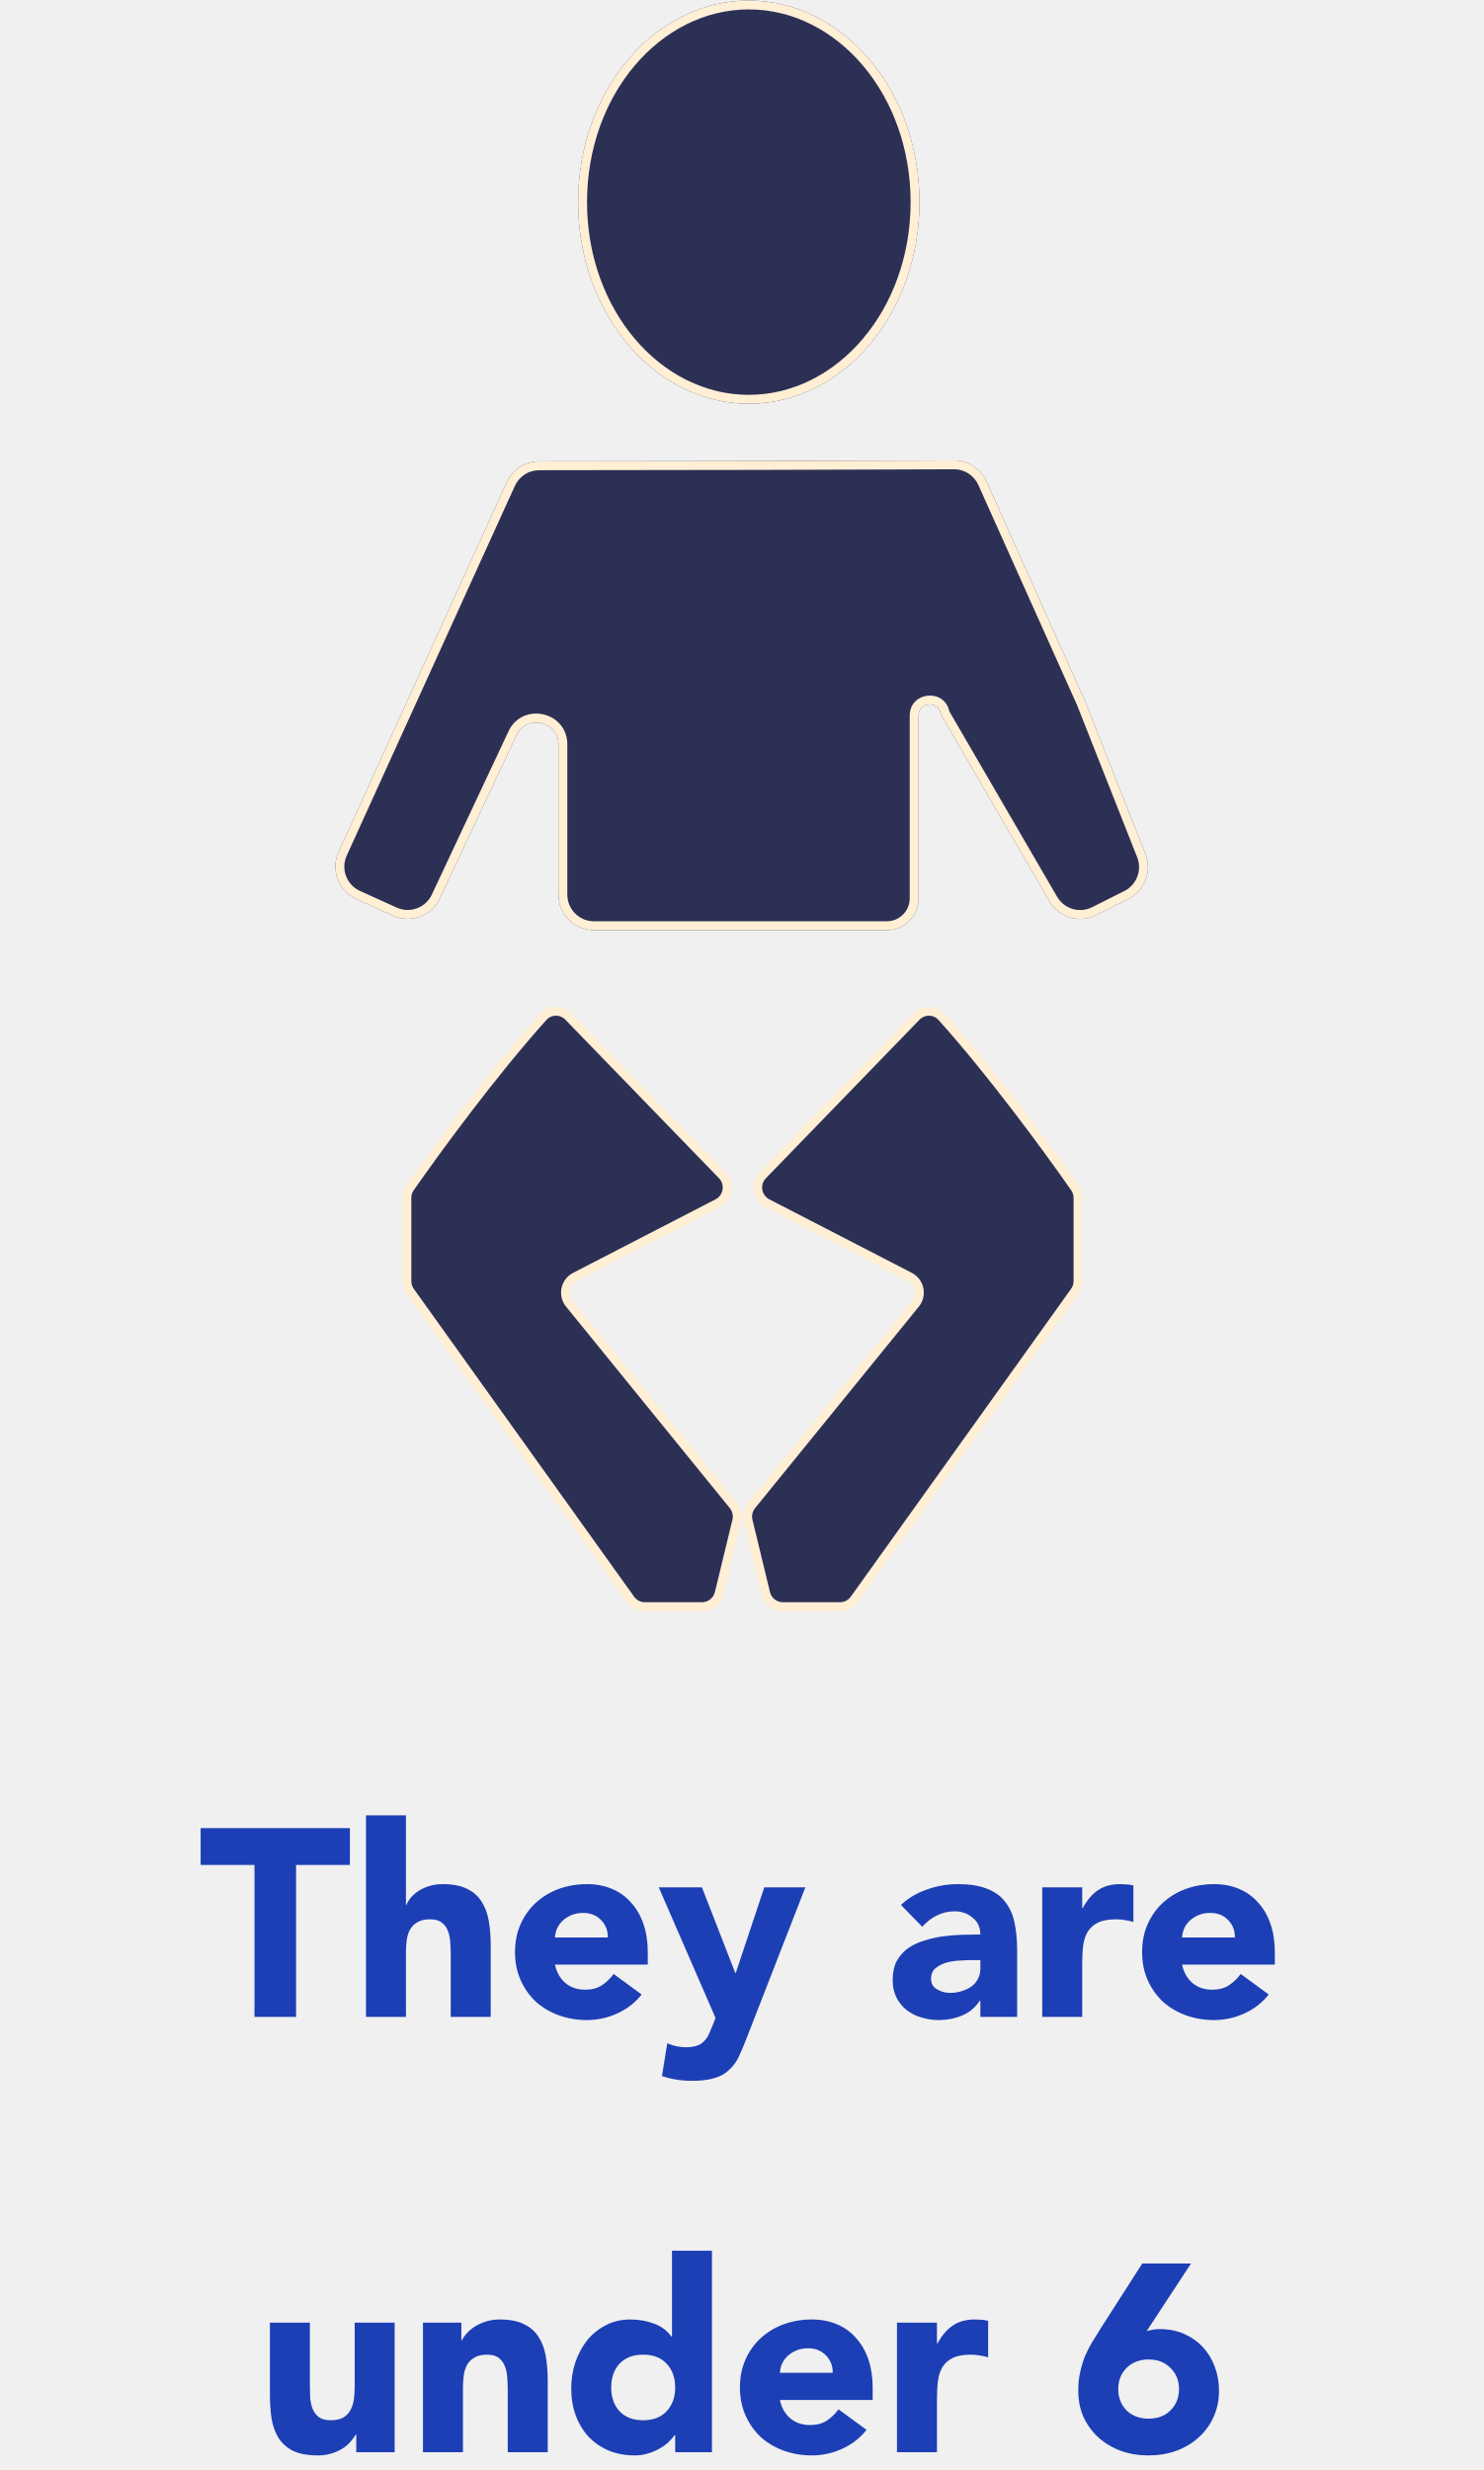
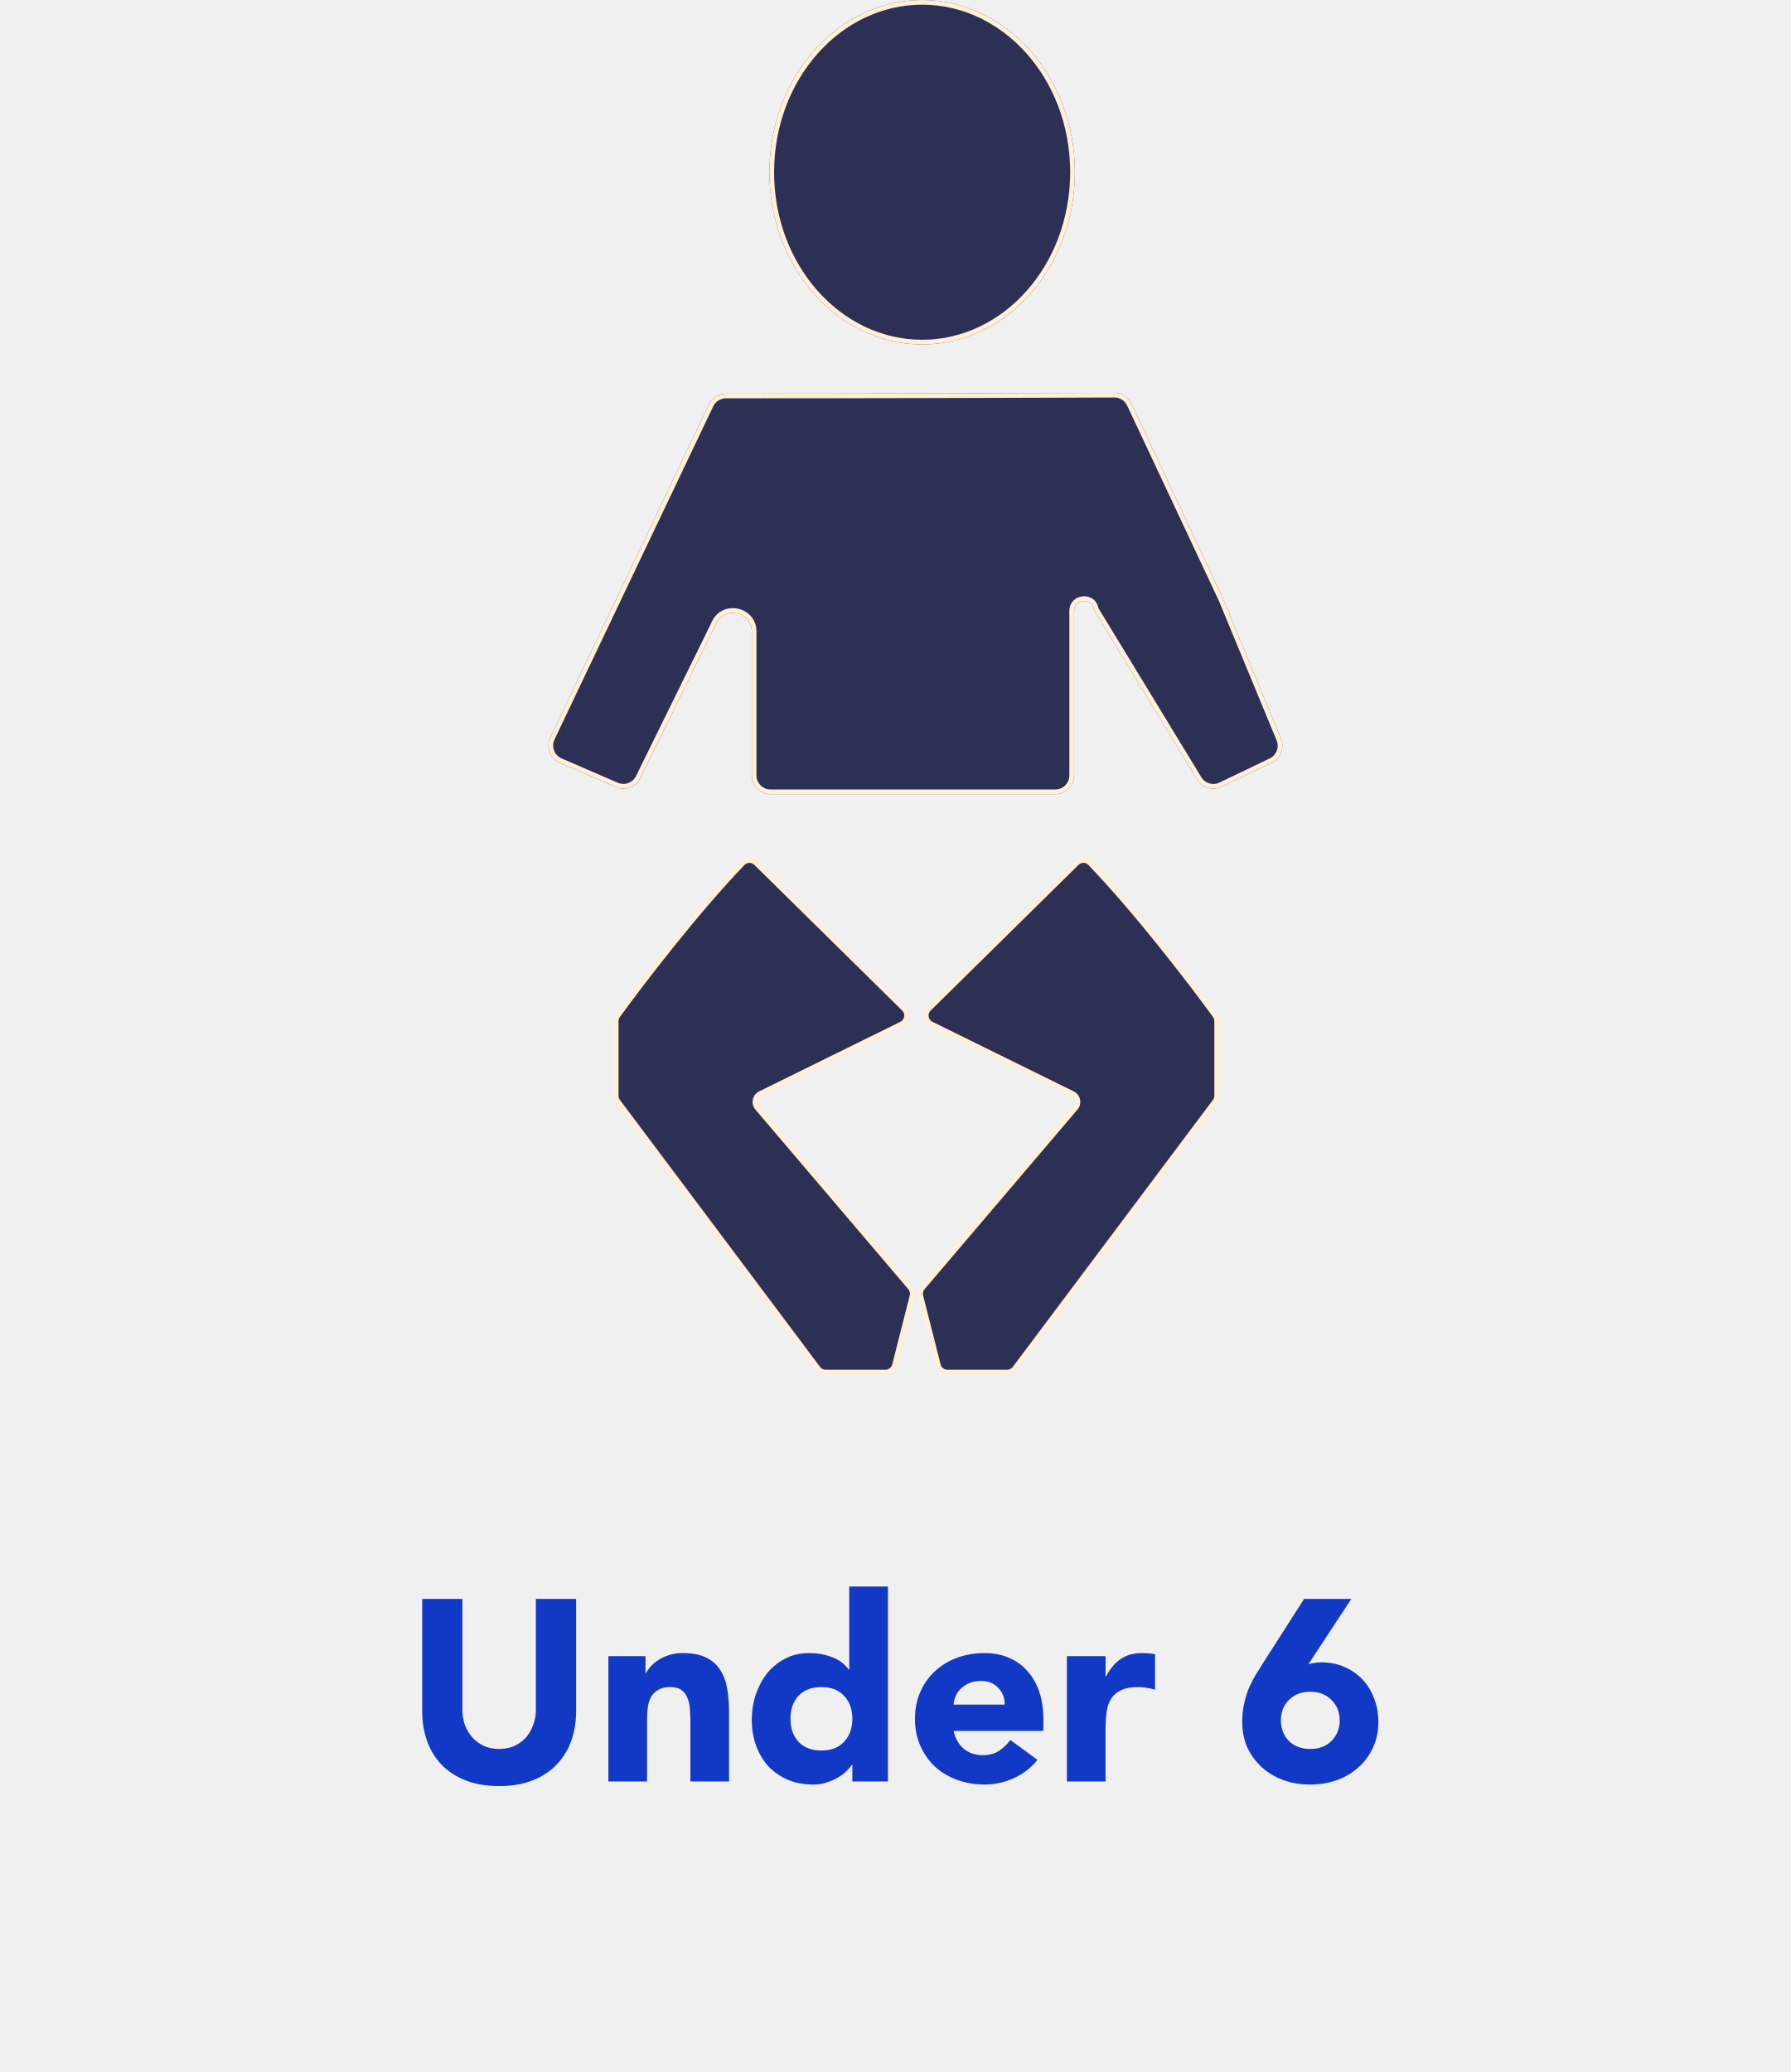
- <svg xmlns="http://www.w3.org/2000/svg" width="167" height="278" viewBox="0 0 167 278" fill="none">
-   <path d="M28.642 209.9H22.582V205.76H39.382V209.9H33.322V227H28.642V209.9ZM45.689 204.32V214.4H45.749C45.849 214.12 46.019 213.84 46.259 213.56C46.499 213.28 46.789 213.03 47.129 212.81C47.469 212.59 47.869 212.41 48.329 212.27C48.789 212.13 49.289 212.06 49.829 212.06C50.969 212.06 51.889 212.24 52.589 212.6C53.289 212.94 53.829 213.42 54.209 214.04C54.609 214.66 54.879 215.39 55.019 216.23C55.159 217.07 55.229 217.98 55.229 218.96V227H50.729V219.86C50.729 219.44 50.709 219.01 50.669 218.57C50.649 218.11 50.559 217.69 50.399 217.31C50.259 216.93 50.029 216.62 49.709 216.38C49.409 216.14 48.969 216.02 48.389 216.02C47.809 216.02 47.339 216.13 46.979 216.35C46.619 216.55 46.339 216.83 46.139 217.19C45.959 217.53 45.839 217.92 45.779 218.36C45.719 218.8 45.689 219.26 45.689 219.74V227H41.189V204.32H45.689ZM72.215 224.48C71.495 225.4 70.585 226.11 69.485 226.61C68.385 227.11 67.245 227.36 66.065 227.36C64.945 227.36 63.885 227.18 62.885 226.82C61.905 226.46 61.045 225.95 60.305 225.29C59.585 224.61 59.015 223.8 58.595 222.86C58.175 221.92 57.965 220.87 57.965 219.71C57.965 218.55 58.175 217.5 58.595 216.56C59.015 215.62 59.585 214.82 60.305 214.16C61.045 213.48 61.905 212.96 62.885 212.6C63.885 212.24 64.945 212.06 66.065 212.06C67.105 212.06 68.045 212.24 68.885 212.6C69.745 212.96 70.465 213.48 71.045 214.16C71.645 214.82 72.105 215.62 72.425 216.56C72.745 217.5 72.905 218.55 72.905 219.71V221.12H62.465C62.645 221.98 63.035 222.67 63.635 223.19C64.235 223.69 64.975 223.94 65.855 223.94C66.595 223.94 67.215 223.78 67.715 223.46C68.235 223.12 68.685 222.69 69.065 222.17L72.215 224.48ZM68.405 218.06C68.425 217.3 68.175 216.65 67.655 216.11C67.135 215.57 66.465 215.3 65.645 215.3C65.145 215.3 64.705 215.38 64.325 215.54C63.945 215.7 63.615 215.91 63.335 216.17C63.075 216.41 62.865 216.7 62.705 217.04C62.565 217.36 62.485 217.7 62.465 218.06H68.405ZM84.042 229.37C83.742 230.15 83.452 230.84 83.172 231.44C82.892 232.04 82.532 232.54 82.092 232.94C81.672 233.36 81.132 233.67 80.472 233.87C79.812 234.09 78.942 234.2 77.862 234.2C76.702 234.2 75.582 234.02 74.502 233.66L75.102 229.97C75.782 230.27 76.482 230.42 77.202 230.42C77.702 230.42 78.112 230.36 78.432 230.24C78.752 230.14 79.012 229.98 79.212 229.76C79.432 229.56 79.612 229.31 79.752 229.01C79.892 228.71 80.042 228.36 80.202 227.96L80.532 227.12L74.142 212.42H79.002L82.752 222.05H82.812L86.022 212.42H90.642L84.042 229.37ZM110.339 225.17H110.279C109.779 225.95 109.109 226.51 108.269 226.85C107.449 227.19 106.579 227.36 105.659 227.36C104.979 227.36 104.319 227.26 103.679 227.06C103.059 226.88 102.509 226.6 102.029 226.22C101.549 225.84 101.169 225.37 100.889 224.81C100.609 224.25 100.469 223.6 100.469 222.86C100.469 222.02 100.619 221.31 100.919 220.73C101.239 220.15 101.659 219.67 102.179 219.29C102.719 218.91 103.329 218.62 104.009 218.42C104.689 218.2 105.389 218.04 106.109 217.94C106.849 217.84 107.579 217.78 108.299 217.76C109.039 217.74 109.719 217.73 110.339 217.73C110.339 216.93 110.049 216.3 109.469 215.84C108.909 215.36 108.239 215.12 107.459 215.12C106.719 215.12 106.039 215.28 105.419 215.6C104.819 215.9 104.279 216.32 103.799 216.86L101.399 214.4C102.239 213.62 103.219 213.04 104.339 212.66C105.459 212.26 106.619 212.06 107.819 212.06C109.139 212.06 110.219 212.23 111.059 212.57C111.919 212.89 112.599 213.37 113.099 214.01C113.619 214.65 113.979 215.44 114.179 216.38C114.379 217.3 114.479 218.37 114.479 219.59V227H110.339V225.17ZM109.229 220.61C108.889 220.61 108.459 220.63 107.939 220.67C107.439 220.69 106.949 220.77 106.469 220.91C106.009 221.05 105.609 221.26 105.269 221.54C104.949 221.82 104.789 222.21 104.789 222.71C104.789 223.25 105.019 223.65 105.479 223.91C105.939 224.17 106.419 224.3 106.919 224.3C107.359 224.3 107.779 224.24 108.179 224.12C108.599 224 108.969 223.83 109.289 223.61C109.609 223.39 109.859 223.11 110.039 222.77C110.239 222.43 110.339 222.03 110.339 221.57V220.61H109.229ZM117.302 212.42H121.802V214.76H121.862C122.342 213.86 122.912 213.19 123.572 212.75C124.232 212.29 125.062 212.06 126.062 212.06C126.322 212.06 126.582 212.07 126.842 212.09C127.102 212.11 127.342 212.15 127.562 212.21V216.32C127.242 216.22 126.922 216.15 126.602 216.11C126.302 216.05 125.982 216.02 125.642 216.02C124.782 216.02 124.102 216.14 123.602 216.38C123.102 216.62 122.712 216.96 122.432 217.4C122.172 217.82 122.002 218.33 121.922 218.93C121.842 219.53 121.802 220.19 121.802 220.91V227H117.302V212.42ZM142.791 224.48C142.071 225.4 141.161 226.11 140.061 226.61C138.961 227.11 137.821 227.36 136.641 227.36C135.521 227.36 134.461 227.18 133.461 226.82C132.481 226.46 131.621 225.95 130.881 225.29C130.161 224.61 129.591 223.8 129.171 222.86C128.751 221.92 128.541 220.87 128.541 219.71C128.541 218.55 128.751 217.5 129.171 216.56C129.591 215.62 130.161 214.82 130.881 214.16C131.621 213.48 132.481 212.96 133.461 212.6C134.461 212.24 135.521 212.06 136.641 212.06C137.681 212.06 138.621 212.24 139.461 212.6C140.321 212.96 141.041 213.48 141.621 214.16C142.221 214.82 142.681 215.62 143.001 216.56C143.321 217.5 143.481 218.55 143.481 219.71V221.12H133.041C133.221 221.98 133.611 222.67 134.211 223.19C134.811 223.69 135.551 223.94 136.431 223.94C137.171 223.94 137.791 223.78 138.291 223.46C138.811 223.12 139.261 222.69 139.641 222.17L142.791 224.48ZM138.981 218.06C139.001 217.3 138.751 216.65 138.231 216.11C137.711 215.57 137.041 215.3 136.221 215.3C135.721 215.3 135.281 215.38 134.901 215.54C134.521 215.7 134.191 215.91 133.911 216.17C133.651 216.41 133.441 216.7 133.281 217.04C133.141 217.36 133.061 217.7 133.041 218.06H138.981ZM44.418 276H40.098V274.02H40.038C39.878 274.3 39.668 274.58 39.408 274.86C39.168 275.14 38.868 275.39 38.508 275.61C38.148 275.83 37.738 276.01 37.278 276.15C36.818 276.29 36.318 276.36 35.778 276.36C34.638 276.36 33.708 276.19 32.988 275.85C32.288 275.49 31.738 275 31.338 274.38C30.958 273.76 30.698 273.03 30.558 272.19C30.438 271.35 30.378 270.44 30.378 269.46V261.42H34.878V268.56C34.878 268.98 34.888 269.42 34.908 269.88C34.948 270.32 35.038 270.73 35.178 271.11C35.338 271.49 35.568 271.8 35.868 272.04C36.188 272.28 36.638 272.4 37.218 272.4C37.798 272.4 38.268 272.3 38.628 272.1C38.988 271.88 39.258 271.6 39.438 271.26C39.638 270.9 39.768 270.5 39.828 270.06C39.888 269.62 39.918 269.16 39.918 268.68V261.42H44.418V276ZM47.605 261.42H51.925V263.4H51.985C52.125 263.12 52.325 262.84 52.585 262.56C52.845 262.28 53.155 262.03 53.515 261.81C53.875 261.59 54.285 261.41 54.745 261.27C55.205 261.13 55.705 261.06 56.245 261.06C57.385 261.06 58.305 261.24 59.005 261.6C59.705 261.94 60.245 262.42 60.625 263.04C61.025 263.66 61.295 264.39 61.435 265.23C61.575 266.07 61.645 266.98 61.645 267.96V276H57.145V268.86C57.145 268.44 57.125 268.01 57.085 267.57C57.065 267.11 56.975 266.69 56.815 266.31C56.675 265.93 56.445 265.62 56.125 265.38C55.825 265.14 55.385 265.02 54.805 265.02C54.225 265.02 53.755 265.13 53.395 265.35C53.035 265.55 52.755 265.83 52.555 266.19C52.375 266.53 52.255 266.92 52.195 267.36C52.135 267.8 52.105 268.26 52.105 268.74V276H47.605V261.42ZM80.131 276H75.991V274.08H75.931C75.751 274.34 75.511 274.61 75.211 274.89C74.931 275.15 74.591 275.39 74.191 275.61C73.811 275.83 73.381 276.01 72.901 276.15C72.441 276.29 71.961 276.36 71.461 276.36C70.381 276.36 69.401 276.18 68.521 275.82C67.641 275.44 66.881 274.92 66.241 274.26C65.621 273.58 65.141 272.78 64.801 271.86C64.461 270.94 64.291 269.93 64.291 268.83C64.291 267.81 64.441 266.84 64.741 265.92C65.061 264.98 65.501 264.15 66.061 263.43C66.641 262.71 67.341 262.14 68.161 261.72C68.981 261.28 69.911 261.06 70.951 261.06C71.891 261.06 72.761 261.21 73.561 261.51C74.381 261.79 75.051 262.28 75.571 262.98H75.631V253.32H80.131V276ZM75.991 268.71C75.991 267.61 75.671 266.72 75.031 266.04C74.411 265.36 73.531 265.02 72.391 265.02C71.251 265.02 70.361 265.36 69.721 266.04C69.101 266.72 68.791 267.61 68.791 268.71C68.791 269.81 69.101 270.7 69.721 271.38C70.361 272.06 71.251 272.4 72.391 272.4C73.531 272.4 74.411 272.06 75.031 271.38C75.671 270.7 75.991 269.81 75.991 268.71ZM97.528 273.48C96.808 274.4 95.898 275.11 94.798 275.61C93.698 276.11 92.558 276.36 91.378 276.36C90.258 276.36 89.198 276.18 88.198 275.82C87.218 275.46 86.358 274.95 85.618 274.29C84.898 273.61 84.328 272.8 83.908 271.86C83.488 270.92 83.278 269.87 83.278 268.71C83.278 267.55 83.488 266.5 83.908 265.56C84.328 264.62 84.898 263.82 85.618 263.16C86.358 262.48 87.218 261.96 88.198 261.6C89.198 261.24 90.258 261.06 91.378 261.06C92.418 261.06 93.358 261.24 94.198 261.6C95.058 261.96 95.778 262.48 96.358 263.16C96.958 263.82 97.418 264.62 97.738 265.56C98.058 266.5 98.218 267.55 98.218 268.71V270.12H87.778C87.958 270.98 88.348 271.67 88.948 272.19C89.548 272.69 90.288 272.94 91.168 272.94C91.908 272.94 92.528 272.78 93.028 272.46C93.548 272.12 93.998 271.69 94.378 271.17L97.528 273.48ZM93.718 267.06C93.738 266.3 93.488 265.65 92.968 265.11C92.448 264.57 91.778 264.3 90.958 264.3C90.458 264.3 90.018 264.38 89.638 264.54C89.258 264.7 88.928 264.91 88.648 265.17C88.388 265.41 88.178 265.7 88.018 266.04C87.878 266.36 87.798 266.7 87.778 267.06H93.718ZM100.954 261.42H105.454V263.76H105.514C105.994 262.86 106.564 262.19 107.224 261.75C107.884 261.29 108.714 261.06 109.714 261.06C109.974 261.06 110.234 261.07 110.494 261.09C110.754 261.11 110.994 261.15 111.214 261.21V265.32C110.894 265.22 110.574 265.15 110.254 265.11C109.954 265.05 109.634 265.02 109.294 265.02C108.434 265.02 107.754 265.14 107.254 265.38C106.754 265.62 106.364 265.96 106.084 266.4C105.824 266.82 105.654 267.33 105.574 267.93C105.494 268.53 105.454 269.19 105.454 269.91V276H100.954V261.42ZM129.068 262.35C129.308 262.29 129.548 262.24 129.788 262.2C130.028 262.16 130.278 262.14 130.538 262.14C131.538 262.14 132.448 262.32 133.268 262.68C134.088 263.04 134.788 263.53 135.368 264.15C135.948 264.77 136.398 265.51 136.718 266.37C137.038 267.21 137.198 268.11 137.198 269.07C137.198 270.17 136.988 271.17 136.568 272.07C136.168 272.95 135.608 273.71 134.888 274.35C134.188 274.99 133.348 275.49 132.368 275.85C131.408 276.19 130.378 276.36 129.278 276.36C128.158 276.36 127.118 276.19 126.158 275.85C125.198 275.49 124.358 274.99 123.638 274.35C122.938 273.71 122.378 272.95 121.958 272.07C121.558 271.17 121.358 270.17 121.358 269.07C121.358 268.31 121.428 267.62 121.568 267C121.708 266.36 121.888 265.76 122.108 265.2C122.348 264.64 122.618 264.11 122.918 263.61C123.238 263.09 123.568 262.56 123.908 262.02L128.558 254.76H134.048L129.068 262.35ZM132.698 268.89C132.698 267.93 132.378 267.14 131.738 266.52C131.118 265.88 130.298 265.56 129.278 265.56C128.258 265.56 127.428 265.88 126.788 266.52C126.168 267.14 125.858 267.93 125.858 268.89C125.858 269.85 126.168 270.65 126.788 271.29C127.428 271.91 128.258 272.22 129.278 272.22C130.298 272.22 131.118 271.91 131.738 271.29C132.378 270.65 132.698 269.85 132.698 268.89Z" fill="#1D3FB5" />
-   <path d="M46.145 133.688C49.106 129.431 55.483 120.731 61.127 114.46C61.889 113.613 63.203 113.607 63.996 114.425L81.281 132.263C82.214 133.226 81.953 134.817 80.761 135.432L64.729 143.705C63.601 144.287 63.293 145.758 64.094 146.743L82.53 169.428C82.924 169.913 83.068 170.553 82.921 171.16L80.948 179.304C80.731 180.202 79.928 180.833 79.005 180.833H72.588C71.942 180.833 71.337 180.522 70.961 179.998L46.167 145.355C45.924 145.016 45.793 144.609 45.793 144.191V134.819C45.793 134.414 45.914 134.02 46.145 133.688Z" fill="#2D3055" stroke="#FFEFD5" />
-   <path d="M120.977 133.688C118.016 129.431 111.639 120.731 105.995 114.46C105.233 113.613 103.919 113.607 103.126 114.425L85.842 132.263C84.908 133.226 85.169 134.817 86.361 135.432L102.393 143.705C103.521 144.287 103.829 145.758 103.028 146.743L84.592 169.428C84.199 169.913 84.054 170.553 84.201 171.16L86.174 179.304C86.391 180.202 87.194 180.833 88.117 180.833H94.534C95.18 180.833 95.785 180.522 96.161 179.998L120.955 145.355C121.198 145.016 121.329 144.609 121.329 144.191V134.819C121.329 134.414 121.208 134.02 120.977 133.688Z" fill="#2D3055" stroke="#FFEFD5" />
+ <svg xmlns="http://www.w3.org/2000/svg" width="382" height="442" viewBox="0 0 382 442" fill="none">
+   <path d="M122.898 365.006C122.898 367.316 122.549 369.442 121.853 371.386C121.156 373.329 120.111 375.016 118.718 376.446C117.361 377.876 115.656 378.994 113.603 379.801C111.549 380.607 109.184 381.011 106.508 381.011C103.794 381.011 101.411 380.607 99.358 379.801C97.304 378.994 95.581 377.876 94.188 376.446C92.831 375.016 91.804 373.329 91.108 371.386C90.411 369.442 90.062 367.316 90.062 365.006V341.081H98.642V364.676C98.642 365.886 98.826 367.004 99.192 368.031C99.596 369.057 100.146 369.956 100.843 370.726C101.539 371.459 102.364 372.046 103.318 372.486C104.308 372.889 105.371 373.091 106.508 373.091C107.644 373.091 108.689 372.889 109.643 372.486C110.596 372.046 111.421 371.459 112.118 370.726C112.814 369.956 113.346 369.057 113.713 368.031C114.116 367.004 114.318 365.886 114.318 364.676V341.081H122.898V365.006ZM129.784 353.291H137.704V356.921H137.814C138.071 356.407 138.437 355.894 138.914 355.381C139.391 354.867 139.959 354.409 140.619 354.006C141.279 353.602 142.031 353.272 142.874 353.016C143.717 352.759 144.634 352.631 145.624 352.631C147.714 352.631 149.401 352.961 150.684 353.621C151.967 354.244 152.957 355.124 153.654 356.261C154.387 357.397 154.882 358.736 155.139 360.276C155.396 361.816 155.524 363.484 155.524 365.281V380.021H147.274V366.931C147.274 366.161 147.237 365.372 147.164 364.566C147.127 363.722 146.962 362.952 146.669 362.256C146.412 361.559 145.991 360.991 145.404 360.551C144.854 360.111 144.047 359.891 142.984 359.891C141.921 359.891 141.059 360.092 140.399 360.496C139.739 360.862 139.226 361.376 138.859 362.036C138.529 362.659 138.309 363.374 138.199 364.181C138.089 364.987 138.034 365.831 138.034 366.711V380.021H129.784V353.291ZM189.416 380.021H181.826V376.501H181.716C181.386 376.977 180.946 377.472 180.396 377.986C179.883 378.462 179.26 378.902 178.526 379.306C177.83 379.709 177.041 380.039 176.161 380.296C175.318 380.552 174.438 380.681 173.521 380.681C171.541 380.681 169.745 380.351 168.131 379.691C166.518 378.994 165.125 378.041 163.951 376.831C162.815 375.584 161.935 374.117 161.311 372.431C160.688 370.744 160.376 368.892 160.376 366.876C160.376 365.006 160.651 363.227 161.201 361.541C161.788 359.817 162.595 358.296 163.621 356.976C164.685 355.656 165.968 354.611 167.471 353.841C168.975 353.034 170.68 352.631 172.586 352.631C174.31 352.631 175.905 352.906 177.371 353.456C178.875 353.969 180.103 354.867 181.056 356.151H181.166V338.441H189.416V380.021ZM181.826 366.656C181.826 364.639 181.24 363.007 180.066 361.761C178.93 360.514 177.316 359.891 175.226 359.891C173.136 359.891 171.505 360.514 170.331 361.761C169.195 363.007 168.626 364.639 168.626 366.656C168.626 368.672 169.195 370.304 170.331 371.551C171.505 372.797 173.136 373.421 175.226 373.421C177.316 373.421 178.93 372.797 180.066 371.551C181.24 370.304 181.826 368.672 181.826 366.656ZM221.31 375.401C219.99 377.087 218.321 378.389 216.305 379.306C214.288 380.222 212.198 380.681 210.035 380.681C207.981 380.681 206.038 380.351 204.205 379.691C202.408 379.031 200.831 378.096 199.475 376.886C198.155 375.639 197.11 374.154 196.34 372.431C195.57 370.707 195.185 368.782 195.185 366.656C195.185 364.529 195.57 362.604 196.34 360.881C197.11 359.157 198.155 357.691 199.475 356.481C200.831 355.234 202.408 354.281 204.205 353.621C206.038 352.961 207.981 352.631 210.035 352.631C211.941 352.631 213.665 352.961 215.205 353.621C216.781 354.281 218.101 355.234 219.165 356.481C220.265 357.691 221.108 359.157 221.695 360.881C222.281 362.604 222.575 364.529 222.575 366.656V369.241H203.435C203.765 370.817 204.48 372.082 205.58 373.036C206.68 373.952 208.036 374.411 209.65 374.411C211.006 374.411 212.143 374.117 213.06 373.531C214.013 372.907 214.838 372.119 215.535 371.166L221.31 375.401ZM214.325 363.631C214.361 362.237 213.903 361.046 212.95 360.056C211.996 359.066 210.768 358.571 209.265 358.571C208.348 358.571 207.541 358.717 206.845 359.011C206.148 359.304 205.543 359.689 205.03 360.166C204.553 360.606 204.168 361.137 203.875 361.761C203.618 362.347 203.471 362.971 203.435 363.631H214.325ZM227.592 353.291H235.842V357.581H235.952C236.832 355.931 237.877 354.702 239.087 353.896C240.297 353.052 241.818 352.631 243.652 352.631C244.128 352.631 244.605 352.649 245.082 352.686C245.558 352.722 245.998 352.796 246.402 352.906V360.441C245.815 360.257 245.228 360.129 244.642 360.056C244.092 359.946 243.505 359.891 242.882 359.891C241.305 359.891 240.058 360.111 239.142 360.551C238.225 360.991 237.51 361.614 236.997 362.421C236.52 363.191 236.208 364.126 236.062 365.226C235.915 366.326 235.842 367.536 235.842 368.856V380.021H227.592V353.291ZM279.134 354.996C279.574 354.886 280.014 354.794 280.454 354.721C280.894 354.647 281.352 354.611 281.829 354.611C283.662 354.611 285.33 354.941 286.834 355.601C288.337 356.261 289.62 357.159 290.684 358.296C291.747 359.432 292.572 360.789 293.159 362.366C293.745 363.906 294.039 365.556 294.039 367.316C294.039 369.332 293.654 371.166 292.884 372.816C292.15 374.429 291.124 375.822 289.804 376.996C288.52 378.169 286.98 379.086 285.184 379.746C283.424 380.369 281.535 380.681 279.519 380.681C277.465 380.681 275.559 380.369 273.799 379.746C272.039 379.086 270.499 378.169 269.179 376.996C267.895 375.822 266.869 374.429 266.099 372.816C265.365 371.166 264.999 369.332 264.999 367.316C264.999 365.922 265.127 364.657 265.384 363.521C265.64 362.347 265.97 361.247 266.374 360.221C266.814 359.194 267.309 358.222 267.859 357.306C268.445 356.352 269.05 355.381 269.674 354.391L278.199 341.081H288.264L279.134 354.996ZM285.789 366.986C285.789 365.226 285.202 363.777 284.029 362.641C282.892 361.467 281.389 360.881 279.519 360.881C277.649 360.881 276.127 361.467 274.954 362.641C273.817 363.777 273.249 365.226 273.249 366.986C273.249 368.746 273.817 370.212 274.954 371.386C276.127 372.522 277.649 373.091 279.519 373.091C281.389 373.091 282.892 372.522 284.029 371.386C285.202 370.212 285.789 368.746 285.789 366.986Z" fill="#1139C6" />
+   <path d="M131.82 216.664C136.91 209.655 148.506 194.525 158.459 184.166C159.223 183.37 160.485 183.366 161.27 184.14L192.804 215.207C193.784 216.173 193.518 217.818 192.284 218.426L162.153 233.269C160.984 233.845 160.669 235.367 161.514 236.36L194.139 274.684C194.559 275.177 194.714 275.844 194.554 276.472L190.821 291.184C190.596 292.071 189.798 292.692 188.882 292.692H176.144C175.514 292.692 174.921 292.396 174.544 291.892L131.844 234.937C131.585 234.591 131.444 234.17 131.444 233.737V217.829C131.444 217.408 131.573 217.004 131.82 216.664Z" fill="#2D3055" stroke="#FFEFD5" />
+   <path d="M259.176 216.664C254.086 209.655 242.489 194.525 232.537 184.166C231.772 183.37 230.51 183.366 229.725 184.14L198.192 215.207C197.211 216.173 197.477 217.818 198.711 218.426L228.842 233.269C230.011 233.845 230.326 235.367 229.481 236.36L196.857 274.684C196.436 275.177 196.282 275.844 196.441 276.472L200.174 291.184C200.399 292.071 201.198 292.692 202.113 292.692H214.851C215.481 292.692 216.074 292.396 216.451 291.892L259.151 234.937C259.411 234.591 259.551 234.17 259.551 233.737V217.829C259.551 217.408 259.422 217.004 259.176 216.664Z" fill="#2D3055" stroke="#FFEFD5" />
  <mask id="path-4-inside-1" fill="white">
-     <path fill-rule="evenodd" clip-rule="evenodd" d="M84.278 45.441C94.888 45.441 103.488 35.282 103.488 22.75C103.488 10.219 94.888 0.06 84.278 0.06C73.669 0.06 65.069 10.219 65.069 22.75C65.069 35.282 73.669 45.441 84.278 45.441ZM102.67 51.833C104.545 51.827 106.121 51.821 107.382 51.817C108.958 51.812 110.379 52.737 111.023 54.175L122.143 78.968L128.922 96.131C129.682 98.057 128.848 100.244 126.998 101.174L123.368 103C121.478 103.95 119.176 103.264 118.113 101.436L106.009 80.612C105.945 80.503 105.899 80.384 105.87 80.261C105.537 78.801 103.388 79.043 103.388 80.541V101.111C103.388 103.088 101.785 104.691 99.808 104.691H66.852C64.642 104.691 62.852 102.9 62.852 100.691V83.795C62.852 81.117 59.191 80.344 58.108 82.794L49.504 101.117C48.573 103.098 46.224 103.964 44.23 103.06L40.101 101.186C38.088 100.273 37.197 97.9 38.112 95.887L57.042 54.266C57.691 52.838 59.116 51.922 60.684 51.921C79.787 51.917 94.248 51.864 102.67 51.833Z" />
+     <path fill-rule="evenodd" clip-rule="evenodd" d="M196.713 73.477C214.706 73.477 229.292 57.029 229.292 36.738C229.292 16.448 214.706 0 196.713 0C178.721 0 164.135 16.448 164.135 36.738C164.135 57.029 178.721 73.477 196.713 73.477ZM227.904 83.828C232.081 83.813 235.382 83.802 237.747 83.796C239.298 83.792 240.696 84.688 241.355 86.091L260.931 127.761L273.258 157.559C274.07 159.521 273.207 161.776 271.293 162.695L260.568 167.842C258.715 168.732 256.49 168.072 255.421 166.316L233.579 130.443C233.464 130.253 233.379 130.046 233.327 129.83C232.739 127.373 229.122 127.801 229.122 130.327V165.409C229.122 167.618 227.331 169.409 225.122 169.409H164.375C162.166 169.409 160.375 167.618 160.375 165.409V134.74C160.375 130.454 154.546 129.17 152.745 133.059L152.33 133.956L136.573 165.989C135.632 167.904 133.353 168.742 131.394 167.894L119.411 162.705C117.333 161.804 116.416 159.359 117.39 157.314L151.244 86.25C151.907 84.858 153.325 83.971 154.867 83.97C188.173 83.966 213.353 83.878 227.904 83.828Z" />
  </mask>
-   <path fill-rule="evenodd" clip-rule="evenodd" d="M84.278 45.441C94.888 45.441 103.488 35.282 103.488 22.75C103.488 10.219 94.888 0.06 84.278 0.06C73.669 0.06 65.069 10.219 65.069 22.75C65.069 35.282 73.669 45.441 84.278 45.441ZM102.67 51.833C104.545 51.827 106.121 51.821 107.382 51.817C108.958 51.812 110.379 52.737 111.023 54.175L122.143 78.968L128.922 96.131C129.682 98.057 128.848 100.244 126.998 101.174L123.368 103C121.478 103.95 119.176 103.264 118.113 101.436L106.009 80.612C105.945 80.503 105.899 80.384 105.87 80.261C105.537 78.801 103.388 79.043 103.388 80.541V101.111C103.388 103.088 101.785 104.691 99.808 104.691H66.852C64.642 104.691 62.852 102.9 62.852 100.691V83.795C62.852 81.117 59.191 80.344 58.108 82.794L49.504 101.117C48.573 103.098 46.224 103.964 44.23 103.06L40.101 101.186C38.088 100.273 37.197 97.9 38.112 95.887L57.042 54.266C57.691 52.838 59.116 51.922 60.684 51.921C79.787 51.917 94.248 51.864 102.67 51.833Z" fill="#2D3055" />
-   <path d="M107.382 51.817L107.379 50.817L107.379 50.817L107.382 51.817ZM102.67 51.833L102.673 52.833L102.673 52.833L102.67 51.833ZM111.023 54.175L110.111 54.584L111.023 54.175ZM122.143 78.968L123.073 78.6L123.065 78.579L123.055 78.559L122.143 78.968ZM128.922 96.131L127.992 96.499L127.992 96.499L128.922 96.131ZM126.998 101.174L127.448 102.068L127.448 102.068L126.998 101.174ZM123.368 103L123.817 103.893L123.817 103.893L123.368 103ZM118.113 101.436L118.977 100.933L118.977 100.933L118.113 101.436ZM106.009 80.612L105.144 81.115L105.144 81.115L106.009 80.612ZM105.87 80.261L106.845 80.038L106.845 80.038L105.87 80.261ZM58.108 82.794L59.013 83.219L59.018 83.208L59.023 83.198L58.108 82.794ZM49.504 101.117L48.599 100.692L48.599 100.692L49.504 101.117ZM44.23 103.06L44.644 102.149L44.644 102.149L44.23 103.06ZM40.101 101.186L39.688 102.097L39.688 102.097L40.101 101.186ZM38.112 95.887L37.202 95.473L37.202 95.473L38.112 95.887ZM57.042 54.266L57.952 54.68L57.952 54.68L57.042 54.266ZM60.684 51.921L60.684 50.921L60.684 50.921L60.684 51.921ZM102.488 22.75C102.488 34.892 94.186 44.441 84.278 44.441V46.441C95.589 46.441 104.488 35.671 104.488 22.75H102.488ZM84.278 1.06C94.186 1.06 102.488 10.608 102.488 22.75H104.488C104.488 9.829 95.589 -0.94 84.278 -0.94V1.06ZM66.069 22.75C66.069 10.608 74.371 1.06 84.278 1.06V-0.94C72.967 -0.94 64.069 9.829 64.069 22.75H66.069ZM84.278 44.441C74.371 44.441 66.069 34.892 66.069 22.75H64.069C64.069 35.671 72.967 46.441 84.278 46.441V44.441ZM107.379 50.817C106.117 50.821 104.541 50.827 102.666 50.833L102.673 52.833C104.549 52.827 106.124 52.821 107.385 52.817L107.379 50.817ZM111.936 53.765C111.131 51.97 109.353 50.811 107.379 50.817L107.385 52.817C108.562 52.813 109.626 53.503 110.111 54.584L111.936 53.765ZM123.055 78.559L111.936 53.765L110.111 54.584L121.231 79.377L123.055 78.559ZM129.852 95.764L123.073 78.6L121.213 79.335L127.992 96.499L129.852 95.764ZM127.448 102.068C129.76 100.905 130.803 98.171 129.852 95.764L127.992 96.499C128.562 97.943 127.936 99.584 126.549 100.281L127.448 102.068ZM123.817 103.893L127.448 102.068L126.549 100.281L122.919 102.106L123.817 103.893ZM117.248 101.939C118.577 104.224 121.455 105.081 123.817 103.893L122.919 102.106C121.501 102.819 119.775 102.305 118.977 100.933L117.248 101.939ZM105.144 81.115L117.248 101.939L118.977 100.933L106.874 80.11L105.144 81.115ZM104.896 80.484C104.946 80.706 105.03 80.918 105.144 81.115L106.874 80.11C106.861 80.087 106.851 80.063 106.845 80.038L104.896 80.484ZM104.388 80.541C104.388 80.422 104.423 80.38 104.442 80.361C104.473 80.33 104.532 80.295 104.616 80.285C104.7 80.276 104.765 80.296 104.802 80.32C104.825 80.335 104.869 80.368 104.896 80.484L106.845 80.038C106.246 77.417 102.388 77.852 102.388 80.541H104.388ZM104.388 101.111V80.541H102.388V101.111H104.388ZM99.808 105.691C102.337 105.691 104.388 103.64 104.388 101.111H102.388C102.388 102.536 101.233 103.691 99.808 103.691V105.691ZM66.852 105.691H99.808V103.691H66.852V105.691ZM61.852 100.691C61.852 103.452 64.09 105.691 66.852 105.691V103.691C65.195 103.691 63.852 102.347 63.852 100.691H61.852ZM61.852 83.795V100.691H63.852V83.795H61.852ZM59.023 83.198C59.669 81.737 61.852 82.198 61.852 83.795H63.852C63.852 80.036 58.714 78.951 57.194 82.389L59.023 83.198ZM50.409 101.542L59.013 83.219L57.203 82.369L48.599 100.692L50.409 101.542ZM43.817 103.97C46.309 105.1 49.246 104.019 50.409 101.542L48.599 100.692C47.901 102.178 46.139 102.827 44.644 102.149L43.817 103.97ZM39.688 102.097L43.817 103.97L44.644 102.149L40.514 100.275L39.688 102.097ZM37.202 95.473C36.058 97.989 37.171 100.955 39.688 102.097L40.514 100.275C39.004 99.591 38.336 97.811 39.023 96.301L37.202 95.473ZM56.132 53.852L37.202 95.473L39.023 96.301L57.952 54.68L56.132 53.852ZM60.684 50.921C58.724 50.922 56.943 52.067 56.132 53.852L57.952 54.68C58.439 53.609 59.508 52.922 60.684 52.921L60.684 50.921ZM102.666 50.833C94.245 50.864 79.785 50.917 60.684 50.921L60.684 52.921C79.789 52.917 94.251 52.864 102.673 52.833L102.666 50.833Z" fill="#FFEFD5" mask="url(#path-4-inside-1)" />
+   <path fill-rule="evenodd" clip-rule="evenodd" d="M196.713 73.477C214.706 73.477 229.292 57.029 229.292 36.738C229.292 16.448 214.706 0 196.713 0C178.721 0 164.135 16.448 164.135 36.738C164.135 57.029 178.721 73.477 196.713 73.477ZM227.904 83.828C232.081 83.813 235.382 83.802 237.747 83.796C239.298 83.792 240.696 84.688 241.355 86.091L260.931 127.761L273.258 157.559C274.07 159.521 273.207 161.776 271.293 162.695L260.568 167.842C258.715 168.732 256.49 168.072 255.421 166.316L233.579 130.443C233.464 130.253 233.379 130.046 233.327 129.83C232.739 127.373 229.122 127.801 229.122 130.327V165.409C229.122 167.618 227.331 169.409 225.122 169.409H164.375C162.166 169.409 160.375 167.618 160.375 165.409V134.74C160.375 130.454 154.546 129.17 152.745 133.059L152.33 133.956L136.573 165.989C135.632 167.904 133.353 168.742 131.394 167.894L119.411 162.705C117.333 161.804 116.416 159.359 117.39 157.314L151.244 86.25C151.907 84.858 153.325 83.971 154.867 83.97C188.173 83.966 213.353 83.878 227.904 83.828Z" fill="#2D3055" />
+   <path d="M237.747 83.796L237.745 82.796L237.745 82.796L237.747 83.796ZM227.904 83.828L227.9 82.828L227.9 82.828L227.904 83.828ZM241.355 86.091L242.26 85.666L242.26 85.666L241.355 86.091ZM260.931 127.761L261.855 127.379L261.846 127.357L261.836 127.336L260.931 127.761ZM273.258 157.559L272.334 157.942L272.334 157.942L273.258 157.559ZM271.293 162.695L271.726 163.596L271.726 163.596L271.293 162.695ZM260.568 167.842L260.136 166.941L260.136 166.941L260.568 167.842ZM255.421 166.316L256.275 165.796L256.275 165.796L255.421 166.316ZM233.579 130.443L234.434 129.922L234.434 129.922L233.579 130.443ZM233.327 129.83L234.3 129.598L234.3 129.598L233.327 129.83ZM152.745 133.059L151.838 132.639L151.838 132.639L152.745 133.059ZM152.33 133.956L153.227 134.397L153.232 134.386L153.237 134.376L152.33 133.956ZM136.573 165.989L135.676 165.548L135.676 165.548L136.573 165.989ZM131.394 167.894L131.792 166.977L131.792 166.977L131.394 167.894ZM119.411 162.705L119.014 163.622L119.014 163.622L119.411 162.705ZM117.39 157.314L116.487 156.884L116.487 156.884L117.39 157.314ZM151.244 86.25L152.147 86.68L152.147 86.68L151.244 86.25ZM154.867 83.97L154.867 84.97L154.867 84.97L154.867 83.97ZM228.292 36.738C228.292 56.593 214.044 72.477 196.713 72.477V74.477C215.368 74.477 230.292 57.464 230.292 36.738H228.292ZM196.713 1C214.044 1 228.292 16.884 228.292 36.738H230.292C230.292 16.012 215.368 -1 196.713 -1V1ZM165.135 36.738C165.135 16.884 179.383 1 196.713 1V-1C178.059 -1 163.135 16.012 163.135 36.738H165.135ZM196.713 72.477C179.383 72.477 165.135 56.593 165.135 36.738H163.135C163.135 57.464 178.059 74.477 196.713 74.477V72.477ZM237.745 82.796C235.379 82.802 232.077 82.813 227.9 82.828L227.907 84.828C232.085 84.813 235.385 84.802 237.75 84.796L237.745 82.796ZM242.26 85.666C241.438 83.916 239.689 82.791 237.745 82.796L237.75 84.796C238.907 84.793 239.954 85.461 240.45 86.517L242.26 85.666ZM261.836 127.336L242.26 85.666L240.45 86.517L260.026 128.186L261.836 127.336ZM274.183 157.177L261.855 127.379L260.007 128.143L272.334 157.942L274.183 157.177ZM271.726 163.596C274.119 162.448 275.197 159.63 274.183 157.177L272.334 157.942C272.943 159.413 272.296 161.104 270.86 161.793L271.726 163.596ZM261.001 168.744L271.726 163.596L270.86 161.793L260.136 166.941L261.001 168.744ZM254.567 166.836C255.903 169.031 258.685 169.855 261.001 168.744L260.136 166.941C258.746 167.608 257.077 167.113 256.275 165.796L254.567 166.836ZM232.725 130.963L254.567 166.836L256.275 165.796L234.434 129.922L232.725 130.963ZM232.355 130.063C232.431 130.381 232.556 130.684 232.725 130.963L234.434 129.922C234.372 129.822 234.327 129.712 234.3 129.598L232.355 130.063ZM230.122 130.327C230.122 128.986 232.042 128.759 232.355 130.063L234.3 129.598C233.435 125.988 228.122 126.615 228.122 130.327H230.122ZM230.122 165.409V130.327H228.122V165.409H230.122ZM225.122 170.409C227.884 170.409 230.122 168.17 230.122 165.409H228.122C228.122 167.066 226.779 168.409 225.122 168.409V170.409ZM164.375 170.409H225.122V168.409H164.375V170.409ZM159.375 165.409C159.375 168.17 161.613 170.409 164.375 170.409V168.409C162.718 168.409 161.375 167.066 161.375 165.409H159.375ZM159.375 134.74V165.409H161.375V134.74H159.375ZM153.652 133.479C155.003 130.562 159.375 131.525 159.375 134.74H161.375C161.375 129.382 154.089 127.777 151.838 132.639L153.652 133.479ZM153.237 134.376L153.652 133.479L151.838 132.639L151.423 133.535L153.237 134.376ZM137.471 166.431L153.227 134.397L151.433 133.514L135.676 165.548L137.471 166.431ZM130.997 168.812C133.445 169.872 136.294 168.824 137.471 166.431L135.676 165.548C134.97 166.984 133.26 167.613 131.792 166.977L130.997 168.812ZM119.014 163.622L130.997 168.812L131.792 166.977L119.809 161.787L119.014 163.622ZM116.487 156.884C115.269 159.44 116.415 162.497 119.014 163.622L119.809 161.787C118.25 161.112 117.562 159.278 118.293 157.744L116.487 156.884ZM150.341 85.82L116.487 156.884L118.293 157.744L152.147 86.68L150.341 85.82ZM154.867 82.97C152.942 82.971 151.172 84.076 150.341 85.82L152.147 86.68C152.643 85.639 153.707 84.971 154.867 84.97L154.867 82.97ZM227.9 82.828C213.35 82.878 188.171 82.966 154.867 82.97L154.867 84.97C188.175 84.966 213.357 84.878 227.907 84.828L227.9 82.828Z" fill="#FFEFD5" mask="url(#path-4-inside-1)" />
</svg>
